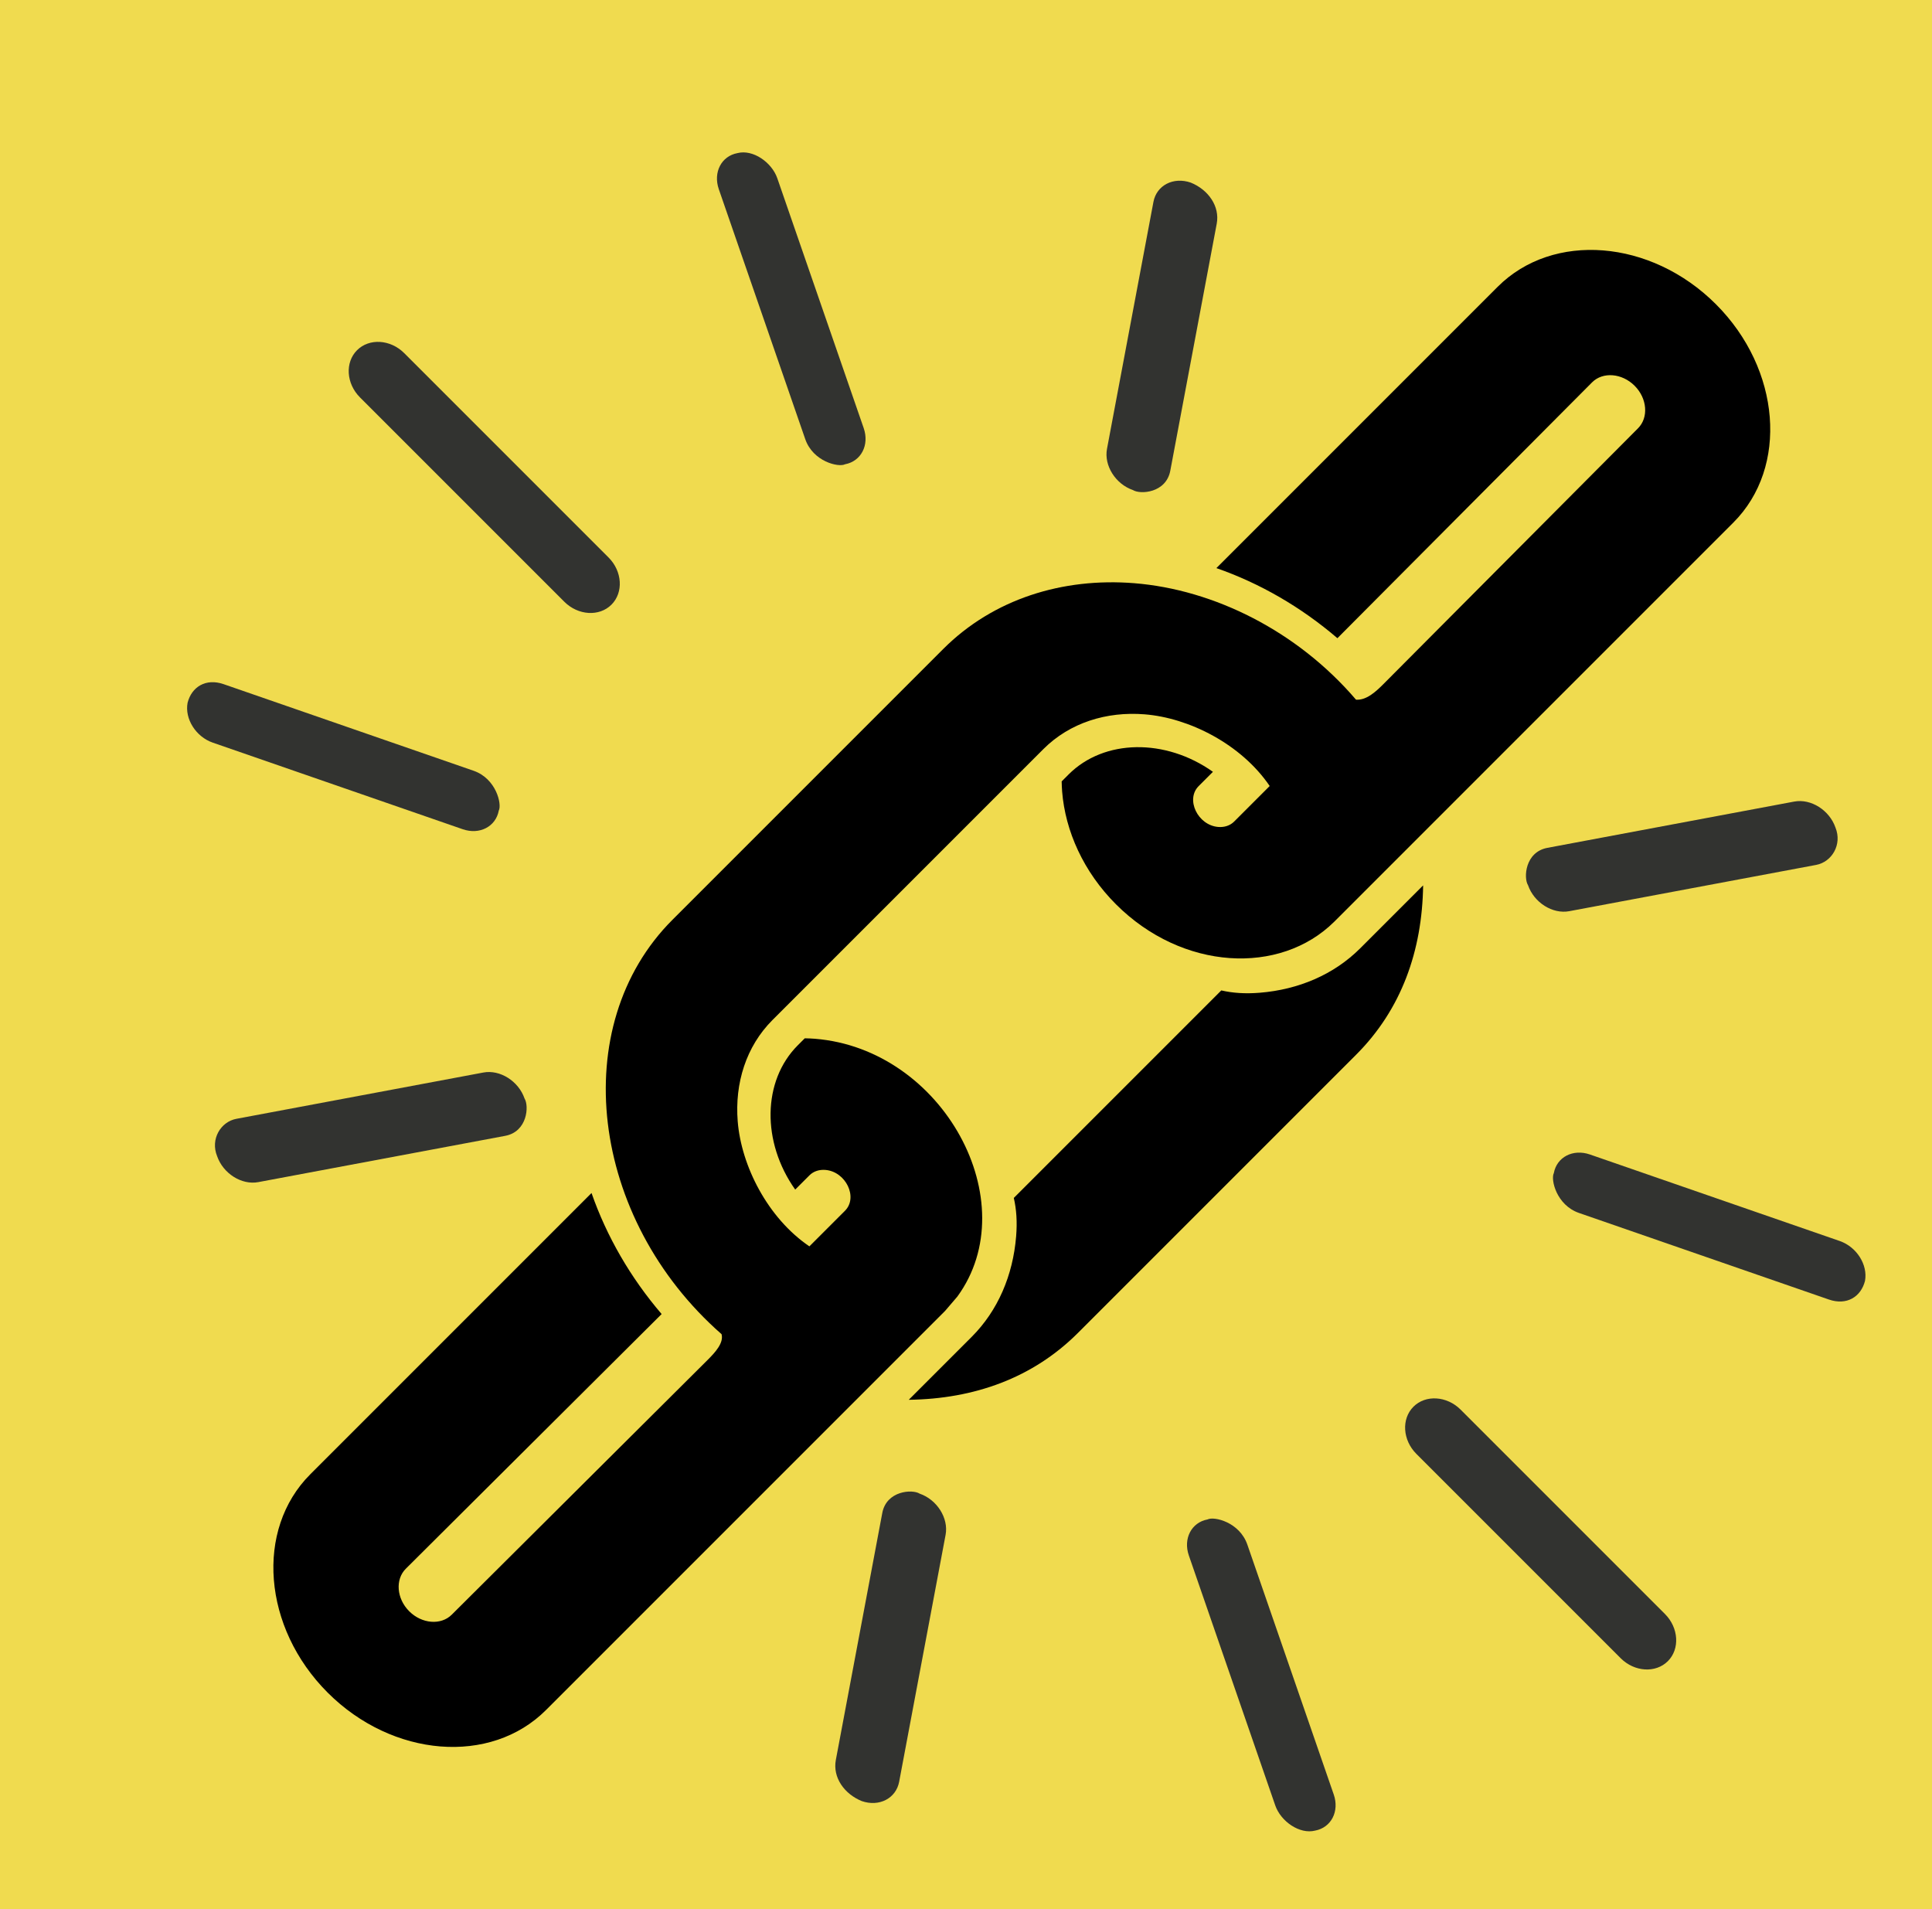
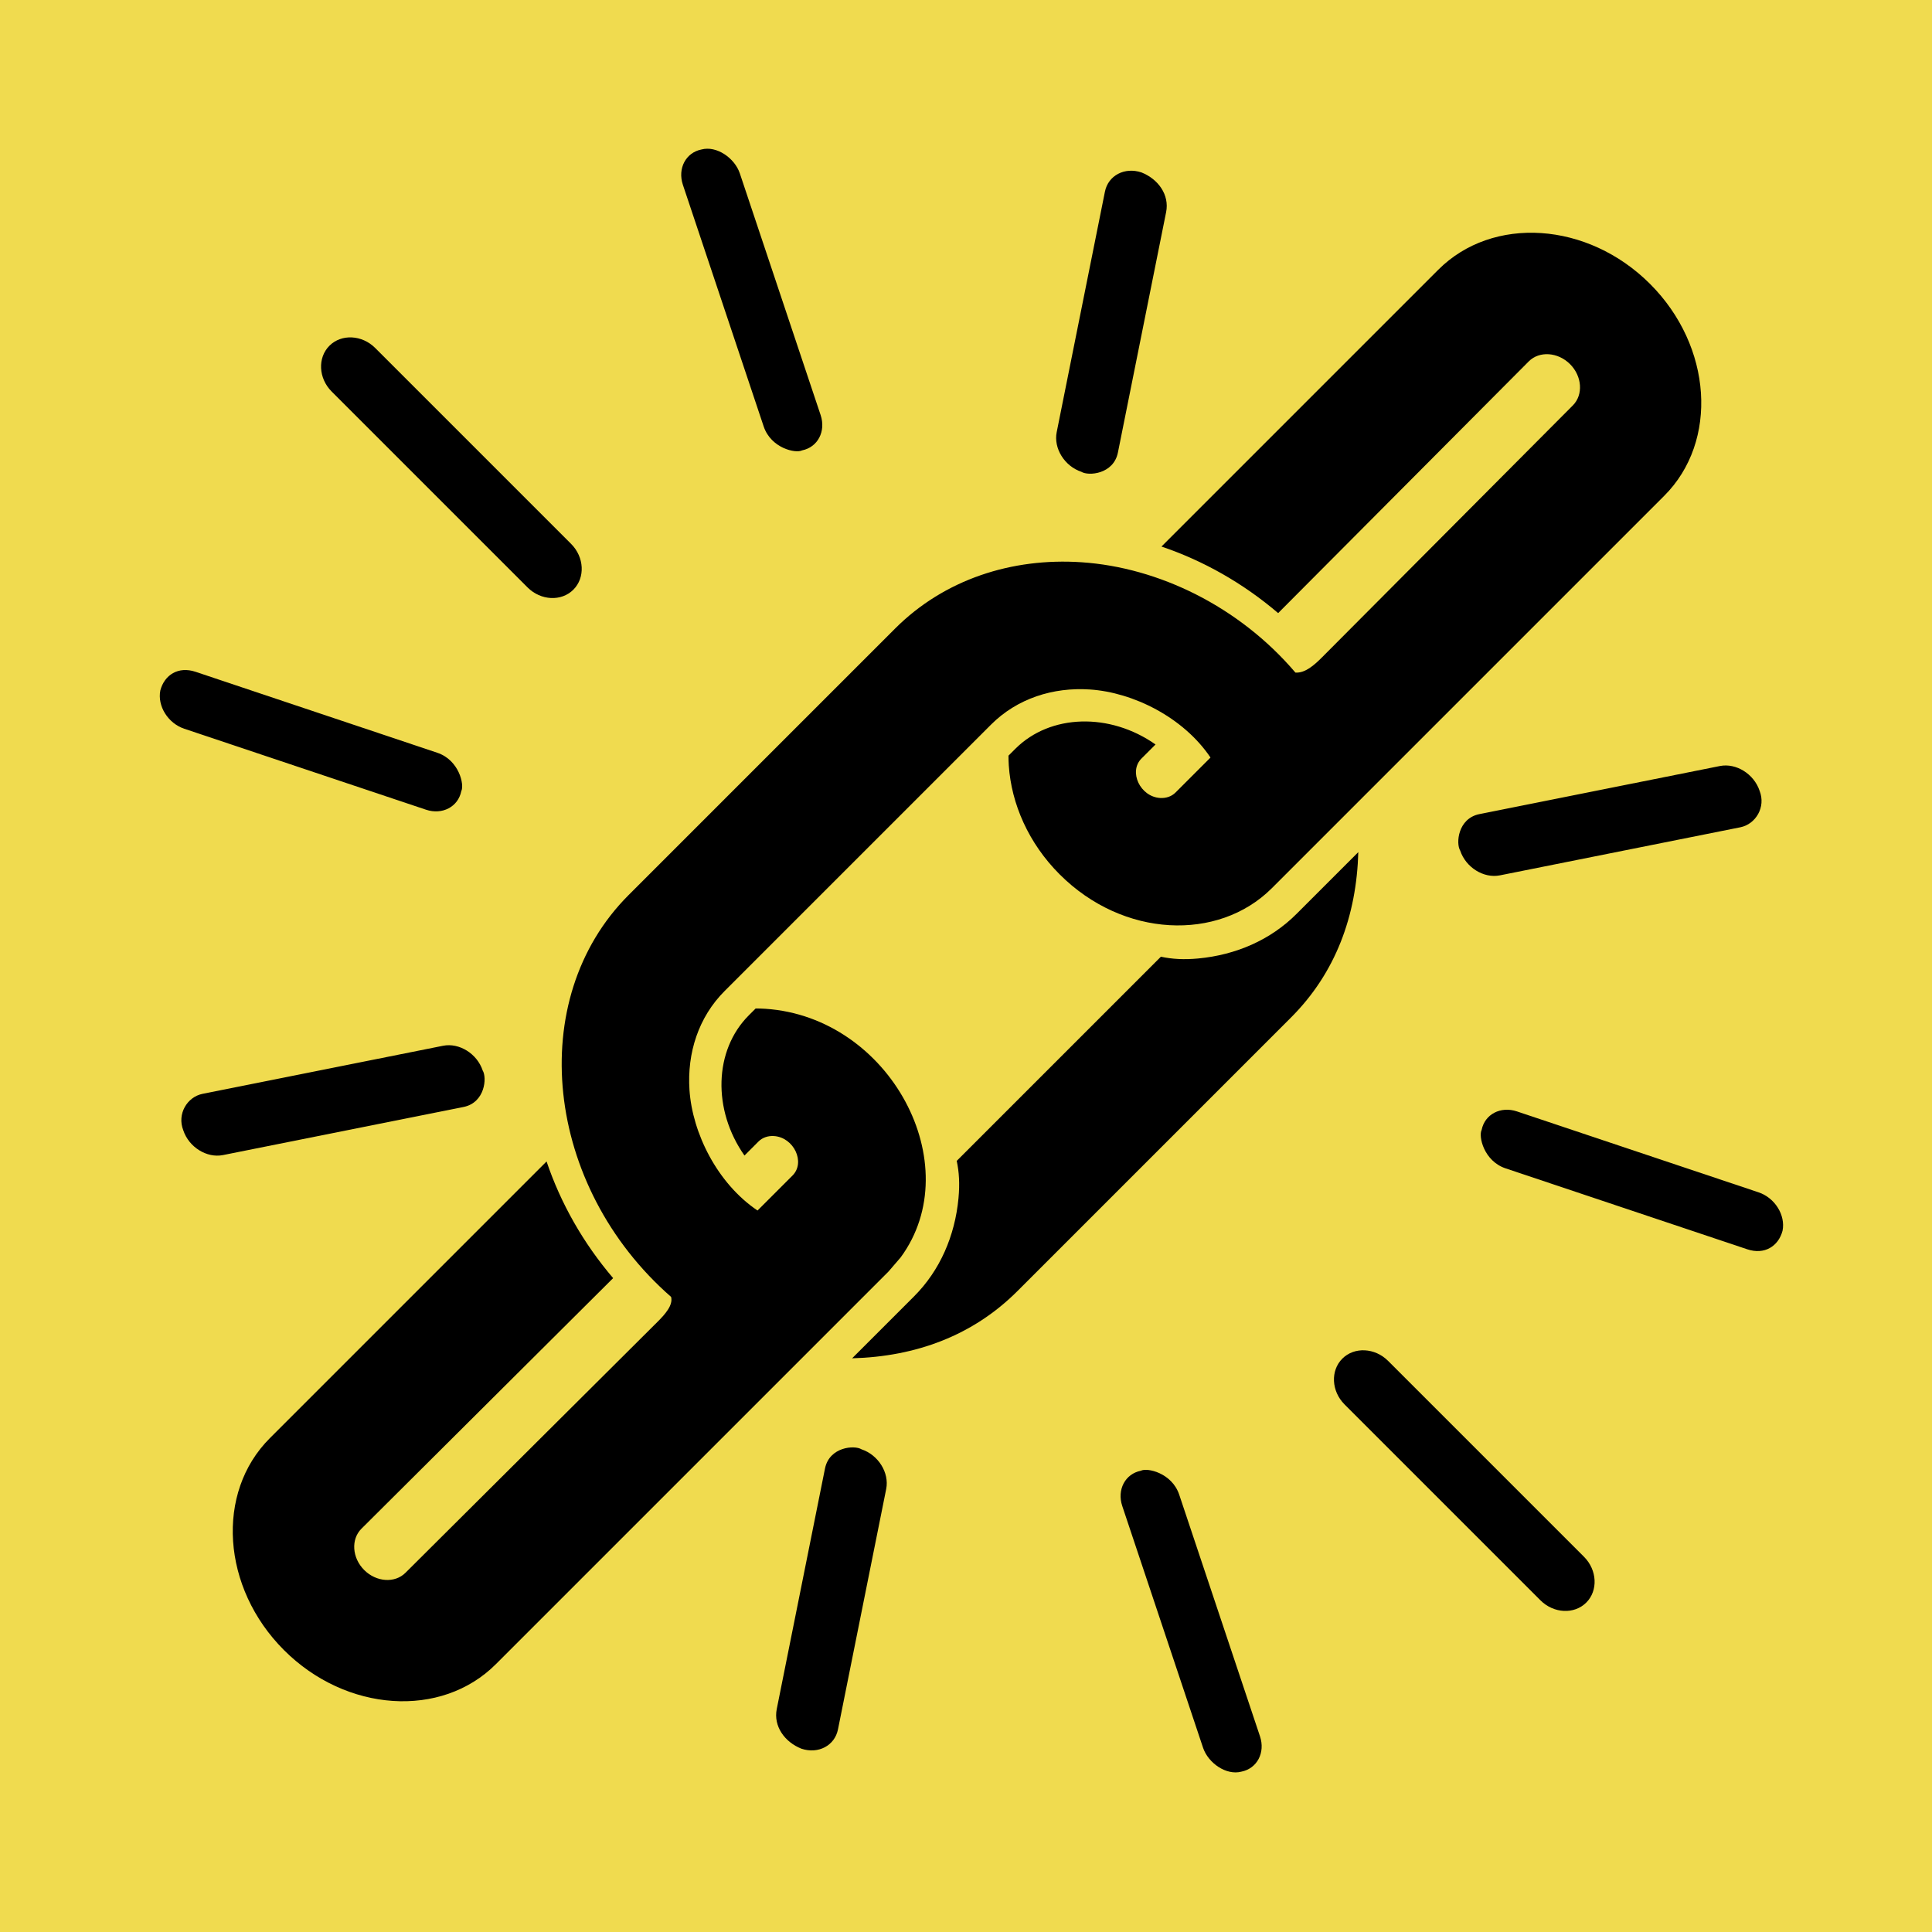
- <svg xmlns="http://www.w3.org/2000/svg" width="247px" height="244px" viewBox="0 0 247 244" version="1.1">
+ <svg xmlns="http://www.w3.org/2000/svg" width="250px" height="250px" viewBox="0 0 250 250" version="1.1">
  <description>Created with Sketch.</description>
  <defs />
  <g id="Page-1" stroke="none" stroke-width="1" fill="none" fill-rule="evenodd">
    <rect id="Rectangle-10" fill="#F0DB4F" x="0" y="0" width="250" height="250" />
-     <g id="icon_30892" transform="translate(130.5, 127.5) rotate(-225) translate(-130.5, -127.5) translate(5, 9)">
-       <path d="M212.501,176.8 C213.532,174.683 212.914,171.951 211.128,170.729 L184.622,152.59 C182.226,150.95 179.743,153.138 179.499,154.217 C178.468,156.334 179.086,159.066 180.872,160.288 L207.378,178.427 C209.071,179.588 211.593,178.955 212.501,176.8 L212.501,176.8 L212.501,176.8 Z" id="Shape" fill="#323330" />
-       <path d="M174.192,220.448 C172.381,221.525 170.299,221.038 169.249,218.876 L154.48,188.452 C153.145,185.702 154.926,182.852 155.802,182.573 C157.528,181.39 159.753,182.099 160.748,184.149 L175.516,214.57 C176.514,216.622 175.918,219.265 174.192,220.448 L174.192,220.448 L174.192,220.448 Z" id="Shape" fill="#323330" />
-       <path d="M126.999,237 C124.799,237 123,234.963 123,232.474 L123,195.529 C123,193.037 124.799,191 126.999,191 C129.201,191 131,193.037 131,195.529 L131,232.471 C131,234.963 129.201,237 126.999,237 L126.999,237 L126.999,237 Z" id="Shape" fill="#323330" />
-       <path d="M74.791,220.425 C73.035,219.384 72.523,216.492 73.466,214.55 L88.244,184.147 C89.243,182.099 91.469,181.39 93.194,182.573 C94.073,182.852 95.856,185.7 94.519,188.448 L79.741,218.854 C78.742,220.902 76.516,221.611 74.791,220.425 L74.791,220.425 L74.791,220.425 Z" id="Shape" fill="#323330" />
-       <path d="M36.481,176.781 C37.512,178.896 39.819,179.632 41.606,178.407 L68.127,160.282 C69.914,159.061 70.532,156.33 69.5,154.215 C69.257,153.137 66.77,150.95 64.373,152.589 L37.854,170.715 C35.966,172.007 35.542,174.563 36.481,176.781 L36.481,176.781 L36.481,176.781 Z" id="Shape" fill="#323330" />
-       <path d="M36.499,60.198 C37.41,58.043 39.929,57.414 41.622,58.571 L68.128,76.709 C69.914,77.934 70.532,80.667 69.501,82.783 C69.257,83.862 66.771,86.05 64.376,84.41 L37.87,66.272 C36.086,65.047 35.468,62.315 36.499,60.198 L36.499,60.198 L36.499,60.198 Z" id="Shape" fill="#323330" />
-       <path d="M74.807,16.551 C76.617,15.475 78.7,15.961 79.753,18.127 L94.52,48.546 C95.856,51.296 94.072,54.145 93.195,54.425 C91.472,55.611 89.248,54.902 88.25,52.852 L73.482,22.433 C72.487,20.381 73.081,17.735 74.807,16.551 L74.807,16.551 L74.807,16.551 Z" id="Shape" fill="#323330" />
-       <path d="M212.519,60.217 C213.458,62.439 213.034,64.994 211.146,66.287 L184.625,84.411 C182.228,86.049 179.743,83.863 179.5,82.785 C178.468,80.67 179.086,77.94 180.873,76.715 L207.394,58.591 C209.181,57.37 211.488,58.102 212.519,60.217 L212.519,60.217 L212.519,60.217 Z" id="Shape" fill="#323330" />
-       <path d="M174.208,16.573 C175.965,17.617 176.477,20.506 175.534,22.451 L160.754,52.853 C159.758,54.904 157.531,55.61 155.804,54.424 C154.927,54.148 153.144,51.297 154.481,48.549 L169.261,18.147 C170.257,16.099 172.484,15.39 174.208,16.573 L174.208,16.573 L174.208,16.573 Z" id="Shape" fill="#323330" />
-       <path d="M126.999,0 C129.201,0 131,2.04 131,4.529 L131,41.474 C131,43.963 129.201,46 126.999,46 C124.799,46 123,43.96 123,41.474 L123,4.529 C123,2.04 124.799,0 126.999,0 L126.999,0 L126.999,0 Z" id="Shape" fill="#323330" />
-       <path d="M90.32,97 C100.087,97.043 108.478,106.308 108.478,118.309 C108.478,124.177 106.44,129.509 103.149,133.37 C102.867,133.701 102.574,134.015 102.276,134.326 L101.012,134.326 C94.601,134.326 88.981,128.844 87.737,121.516 L90.317,121.516 C92.735,121.516 93.94,118.044 92.241,116.051 C91.742,115.465 91.062,115.102 90.317,115.102 L83.889,115.102 C82.678,121.461 85.016,128.55 88.711,132.883 C91.873,136.597 96.23,138.898 101.015,138.898 L149.985,138.898 C154.773,138.898 159.127,136.597 162.292,132.883 C165.984,128.55 168.322,121.461 167.114,115.102 L160.683,115.102 C158.262,115.102 157.057,118.571 158.759,120.567 C159.258,121.153 159.938,121.516 160.683,121.516 L163.263,121.516 C162.019,128.844 156.399,134.326 149.985,134.326 L148.724,134.326 C148.423,134.015 148.133,133.701 147.851,133.37 C137.164,120.826 143.526,99.504 158.268,97.187 L160.683,97 L232.839,97 C242.845,97 251,106.57 251,118.309 C251,130.052 242.845,139.618 232.839,139.618 L181.987,139.618 C184.536,134.336 186.117,128.458 186.589,122.341 L232.736,122.446 C234.68,122.449 236.275,120.577 236.275,118.293 C236.275,116.008 234.682,114.14 232.736,114.14 L186.589,114.035 C185.138,114.032 183.565,114.12 182.991,115.102 C184.458,137.494 169.114,157 149.982,157 L101.012,157 C91.968,157 83.752,152.667 77.801,145.679 C71.186,137.916 67.382,126.635 68.282,115.102 C67.432,114.12 65.856,114.032 64.406,114.035 L18.259,114.14 C16.312,114.14 14.72,116.008 14.72,118.293 C14.72,120.577 16.312,122.449 18.259,122.446 L64.406,122.341 C64.877,128.458 66.458,134.336 69.01,139.618 L18.158,139.618 C8.155,139.622 0,130.055 0,118.309 C0,106.57 8.155,97 18.158,97 L90.32,97 Z" id="Shape" fill="#000000" />
-       <path d="M144.256,101 C145.049,99.731 146.085,98.536 147.519,97.316 C151.317,94.091 155.864,92.249 160.626,92.249 L172,92.249 C166.008,86.42 158.832,83 150.643,83 L100.359,83 C92.17,83 84.992,86.424 79,92.249 L90.374,92.249 C95.136,92.249 99.683,94.091 103.478,97.316 C104.912,98.536 105.945,99.731 106.741,101 L144.256,101 L144.256,101 Z" id="Shape" fill="#000000" />
+     <g id="icon_30892" transform="translate(125, 125) rotate(-225) translate(-125, -125) translate(0, 10)" fill="#000000">
+       <path d="M211.654,171.578 C212.681,169.524 212.065,166.872 210.287,165.686 L183.886,148.083 C181.5,146.491 179.027,148.615 178.784,149.662 C177.757,151.716 178.373,154.368 180.152,155.554 L206.552,173.157 C208.238,174.283 210.75,173.67 211.654,171.578 L211.654,171.578 L211.654,171.578 Z" id="Shape" />
+       <path d="M173.498,213.937 C171.694,214.982 169.62,214.51 168.574,212.411 L153.865,182.886 C152.535,180.217 154.309,177.452 155.182,177.181 C156.901,176.032 159.117,176.721 160.108,178.71 L174.817,208.232 C175.811,210.224 175.217,212.789 173.498,213.937 L173.498,213.937 L173.498,213.937 Z" id="Shape" />
+       <path d="M126.493,230 C124.302,230 122.51,228.023 122.51,225.608 L122.51,189.754 C122.51,187.335 124.302,185.359 126.493,185.359 C128.686,185.359 130.478,187.335 130.478,189.754 L130.478,225.605 C130.478,228.023 128.686,230 126.493,230 L126.493,230 L126.493,230 Z" id="Shape" />
+       <path d="M74.493,213.915 C72.744,212.904 72.234,210.097 73.173,208.213 L87.893,178.708 C88.887,176.721 91.105,176.033 92.822,177.18 C93.698,177.451 95.474,180.215 94.143,182.882 L79.423,212.39 C78.429,214.377 76.211,215.065 74.493,213.915 L74.493,213.915 L74.493,213.915 Z" id="Shape" />
+       <path d="M36.335,171.56 C37.363,173.612 39.66,174.326 41.44,173.138 L67.855,155.548 C69.635,154.363 70.251,151.713 69.224,149.66 C68.981,148.614 66.504,146.492 64.116,148.083 L37.704,165.672 C35.823,166.927 35.401,169.407 36.335,171.56 L36.335,171.56 L36.335,171.56 Z" id="Shape" />
+       <path d="M36.354,58.42 C37.261,56.329 39.77,55.719 41.456,56.841 L67.856,74.443 C69.635,75.632 70.251,78.284 69.224,80.338 C68.981,81.385 66.505,83.509 64.119,81.917 L37.719,64.315 C35.943,63.126 35.327,60.474 36.354,58.42 L36.354,58.42 L36.354,58.42 Z" id="Shape" />
+       <path d="M74.509,16.063 C76.312,15.018 78.386,15.49 79.435,17.592 L94.144,47.112 C95.474,49.781 93.697,52.546 92.824,52.817 C91.108,53.969 88.892,53.28 87.898,51.291 L73.19,21.771 C72.199,19.779 72.79,17.211 74.509,16.063 L74.509,16.063 L74.509,16.063 Z" id="Shape" />
+       <path d="M211.673,58.439 C212.607,60.595 212.185,63.075 210.304,64.329 L183.889,81.918 C181.502,83.508 179.027,81.386 178.784,80.34 C177.757,78.287 178.373,75.638 180.153,74.45 L206.568,56.861 C208.347,55.676 210.645,56.386 211.673,58.439 L211.673,58.439 L211.673,58.439 Z" id="Shape" />
+       <path d="M173.514,16.083 C175.264,17.097 175.774,19.901 174.835,21.788 L160.113,51.292 C159.121,53.283 156.904,53.968 155.183,52.817 C154.31,52.549 152.534,49.782 153.865,47.115 L168.587,17.611 C169.579,15.623 171.796,14.936 173.514,16.083 L173.514,16.083 L173.514,16.083 Z" id="Shape" />
+       <path d="M126.493,1.63424829e-13 C128.686,1.63424829e-13 130.478,1.98 130.478,4.395 L130.478,40.249 C130.478,42.665 128.686,44.641 126.493,44.641 C124.302,44.641 122.51,42.662 122.51,40.249 L122.51,4.395 C122.51,1.98 124.302,1.63424829e-13 126.493,1.63424829e-13 L126.493,1.63424829e-13 L126.493,1.63424829e-13 Z" id="Shape" />
+       <path d="M143.681,98.017 C144.472,96.785 145.503,95.626 146.932,94.442 C150.714,91.312 155.243,89.524 159.986,89.524 L171.315,89.524 C165.347,83.868 158.2,80.549 150.043,80.549 L99.96,80.549 C91.803,80.549 84.653,83.871 78.685,89.524 L90.014,89.524 C94.757,89.524 99.286,91.312 103.066,94.442 C104.494,95.626 105.523,96.785 106.316,98.017 L143.681,98.017 L143.681,98.017 Z" id="Shape" />
+       <path d="M89.96,94.135 C99.688,94.176 108.046,103.168 108.046,114.815 C108.046,120.51 106.015,125.683 102.738,129.431 C102.457,129.752 102.166,130.057 101.868,130.359 L100.61,130.359 C94.224,130.359 88.627,125.039 87.388,117.927 L89.957,117.927 C92.366,117.927 93.566,114.557 91.874,112.623 C91.377,112.055 90.699,111.702 89.957,111.702 L83.555,111.702 C82.349,117.873 84.677,124.753 88.357,128.958 C91.507,132.563 95.846,134.796 100.613,134.796 L149.387,134.796 C154.157,134.796 158.493,132.563 161.645,128.958 C165.323,124.753 167.651,117.873 166.448,111.702 L160.043,111.702 C157.632,111.702 156.432,115.069 158.126,117.006 C158.623,117.575 159.301,117.927 160.043,117.927 L162.612,117.927 C161.373,125.039 155.776,130.359 149.387,130.359 L148.132,130.359 C147.832,130.057 147.543,129.752 147.262,129.431 C136.618,117.257 142.954,96.565 157.637,94.316 L160.043,94.135 L231.911,94.135 C241.878,94.135 250,103.422 250,114.815 C250,126.211 241.878,135.494 231.911,135.494 L181.262,135.494 C183.801,130.368 185.376,124.664 185.845,118.728 L231.809,118.829 C233.745,118.833 235.333,117.016 235.333,114.799 C235.333,112.582 233.747,110.768 231.809,110.768 L185.845,110.667 C184.401,110.664 182.834,110.749 182.262,111.702 C183.723,133.433 168.44,152.363 149.384,152.363 L100.61,152.363 C91.602,152.363 83.419,148.158 77.491,141.377 C70.902,133.843 67.113,122.895 68.01,111.702 C67.163,110.749 65.594,110.664 64.149,110.667 L18.186,110.768 C16.247,110.768 14.661,112.582 14.661,114.799 C14.661,117.016 16.247,118.833 18.186,118.829 L64.149,118.728 C64.619,124.664 66.194,130.368 68.735,135.494 L18.086,135.494 C8.122,135.498 -2.84217094e-14,126.214 -2.84217094e-14,114.815 C-2.84217094e-14,103.422 8.122,94.135 18.086,94.135 L89.96,94.135 Z" id="Shape" />
    </g>
  </g>
</svg>
